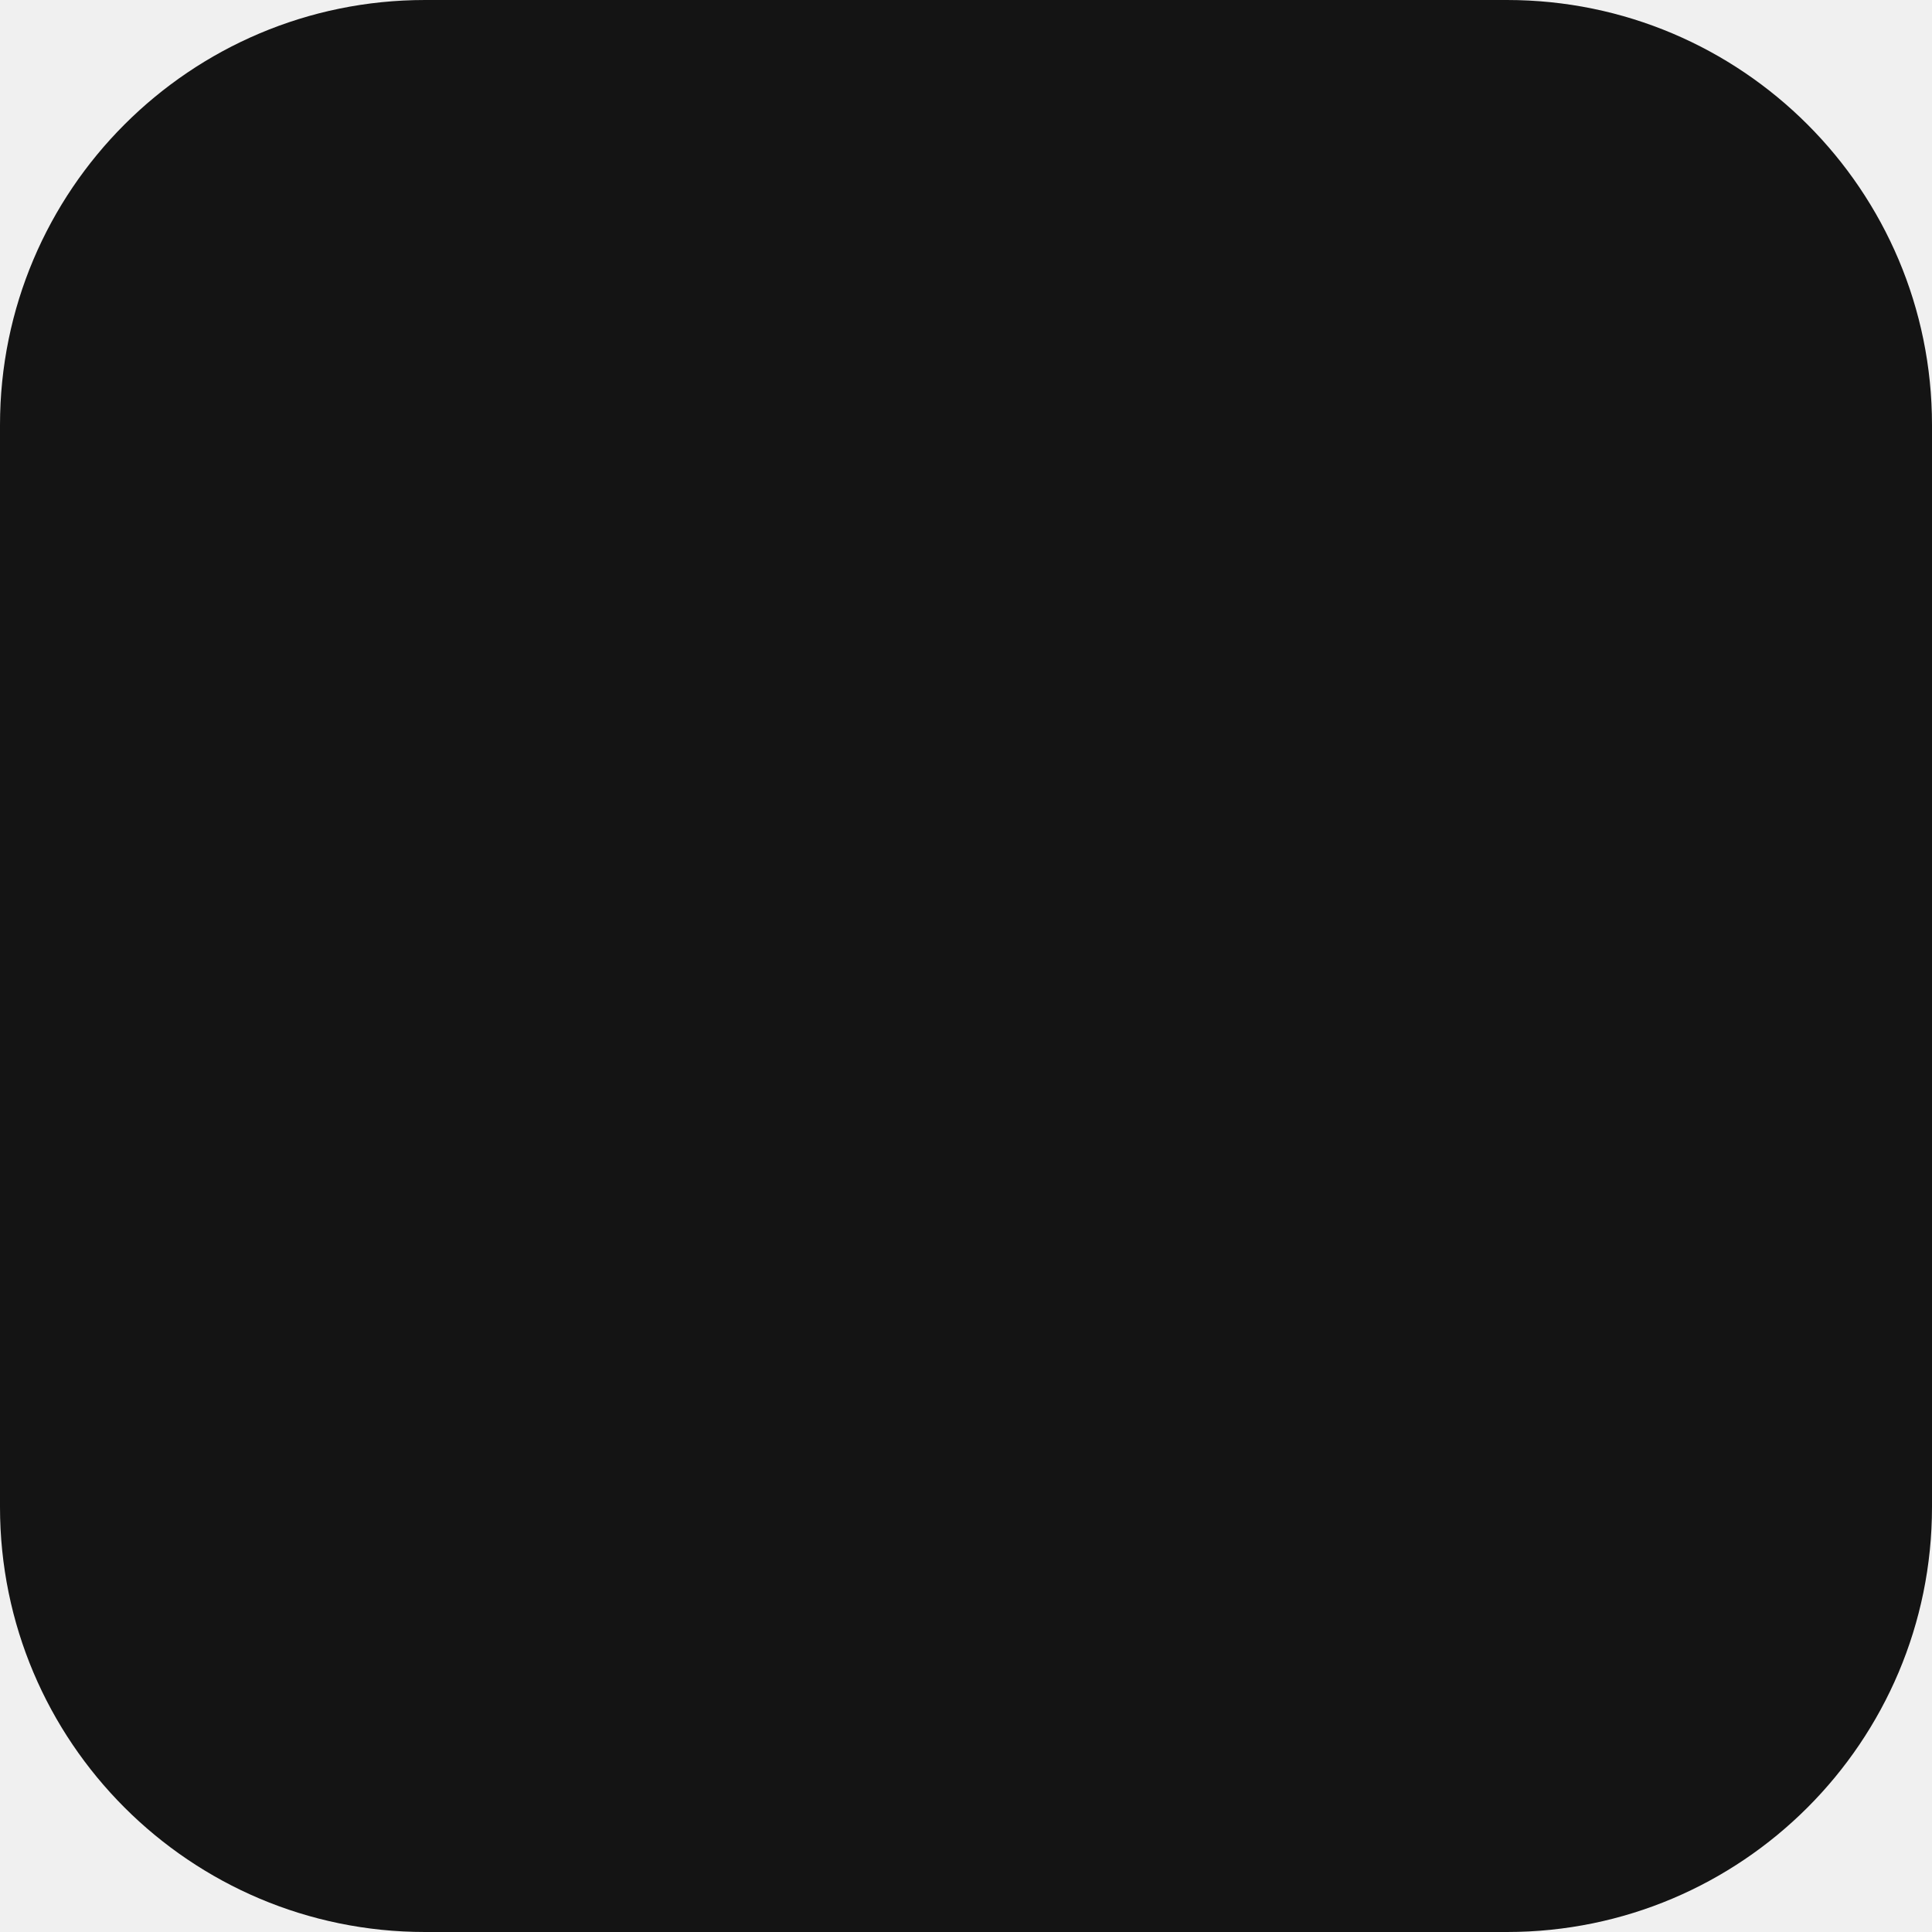
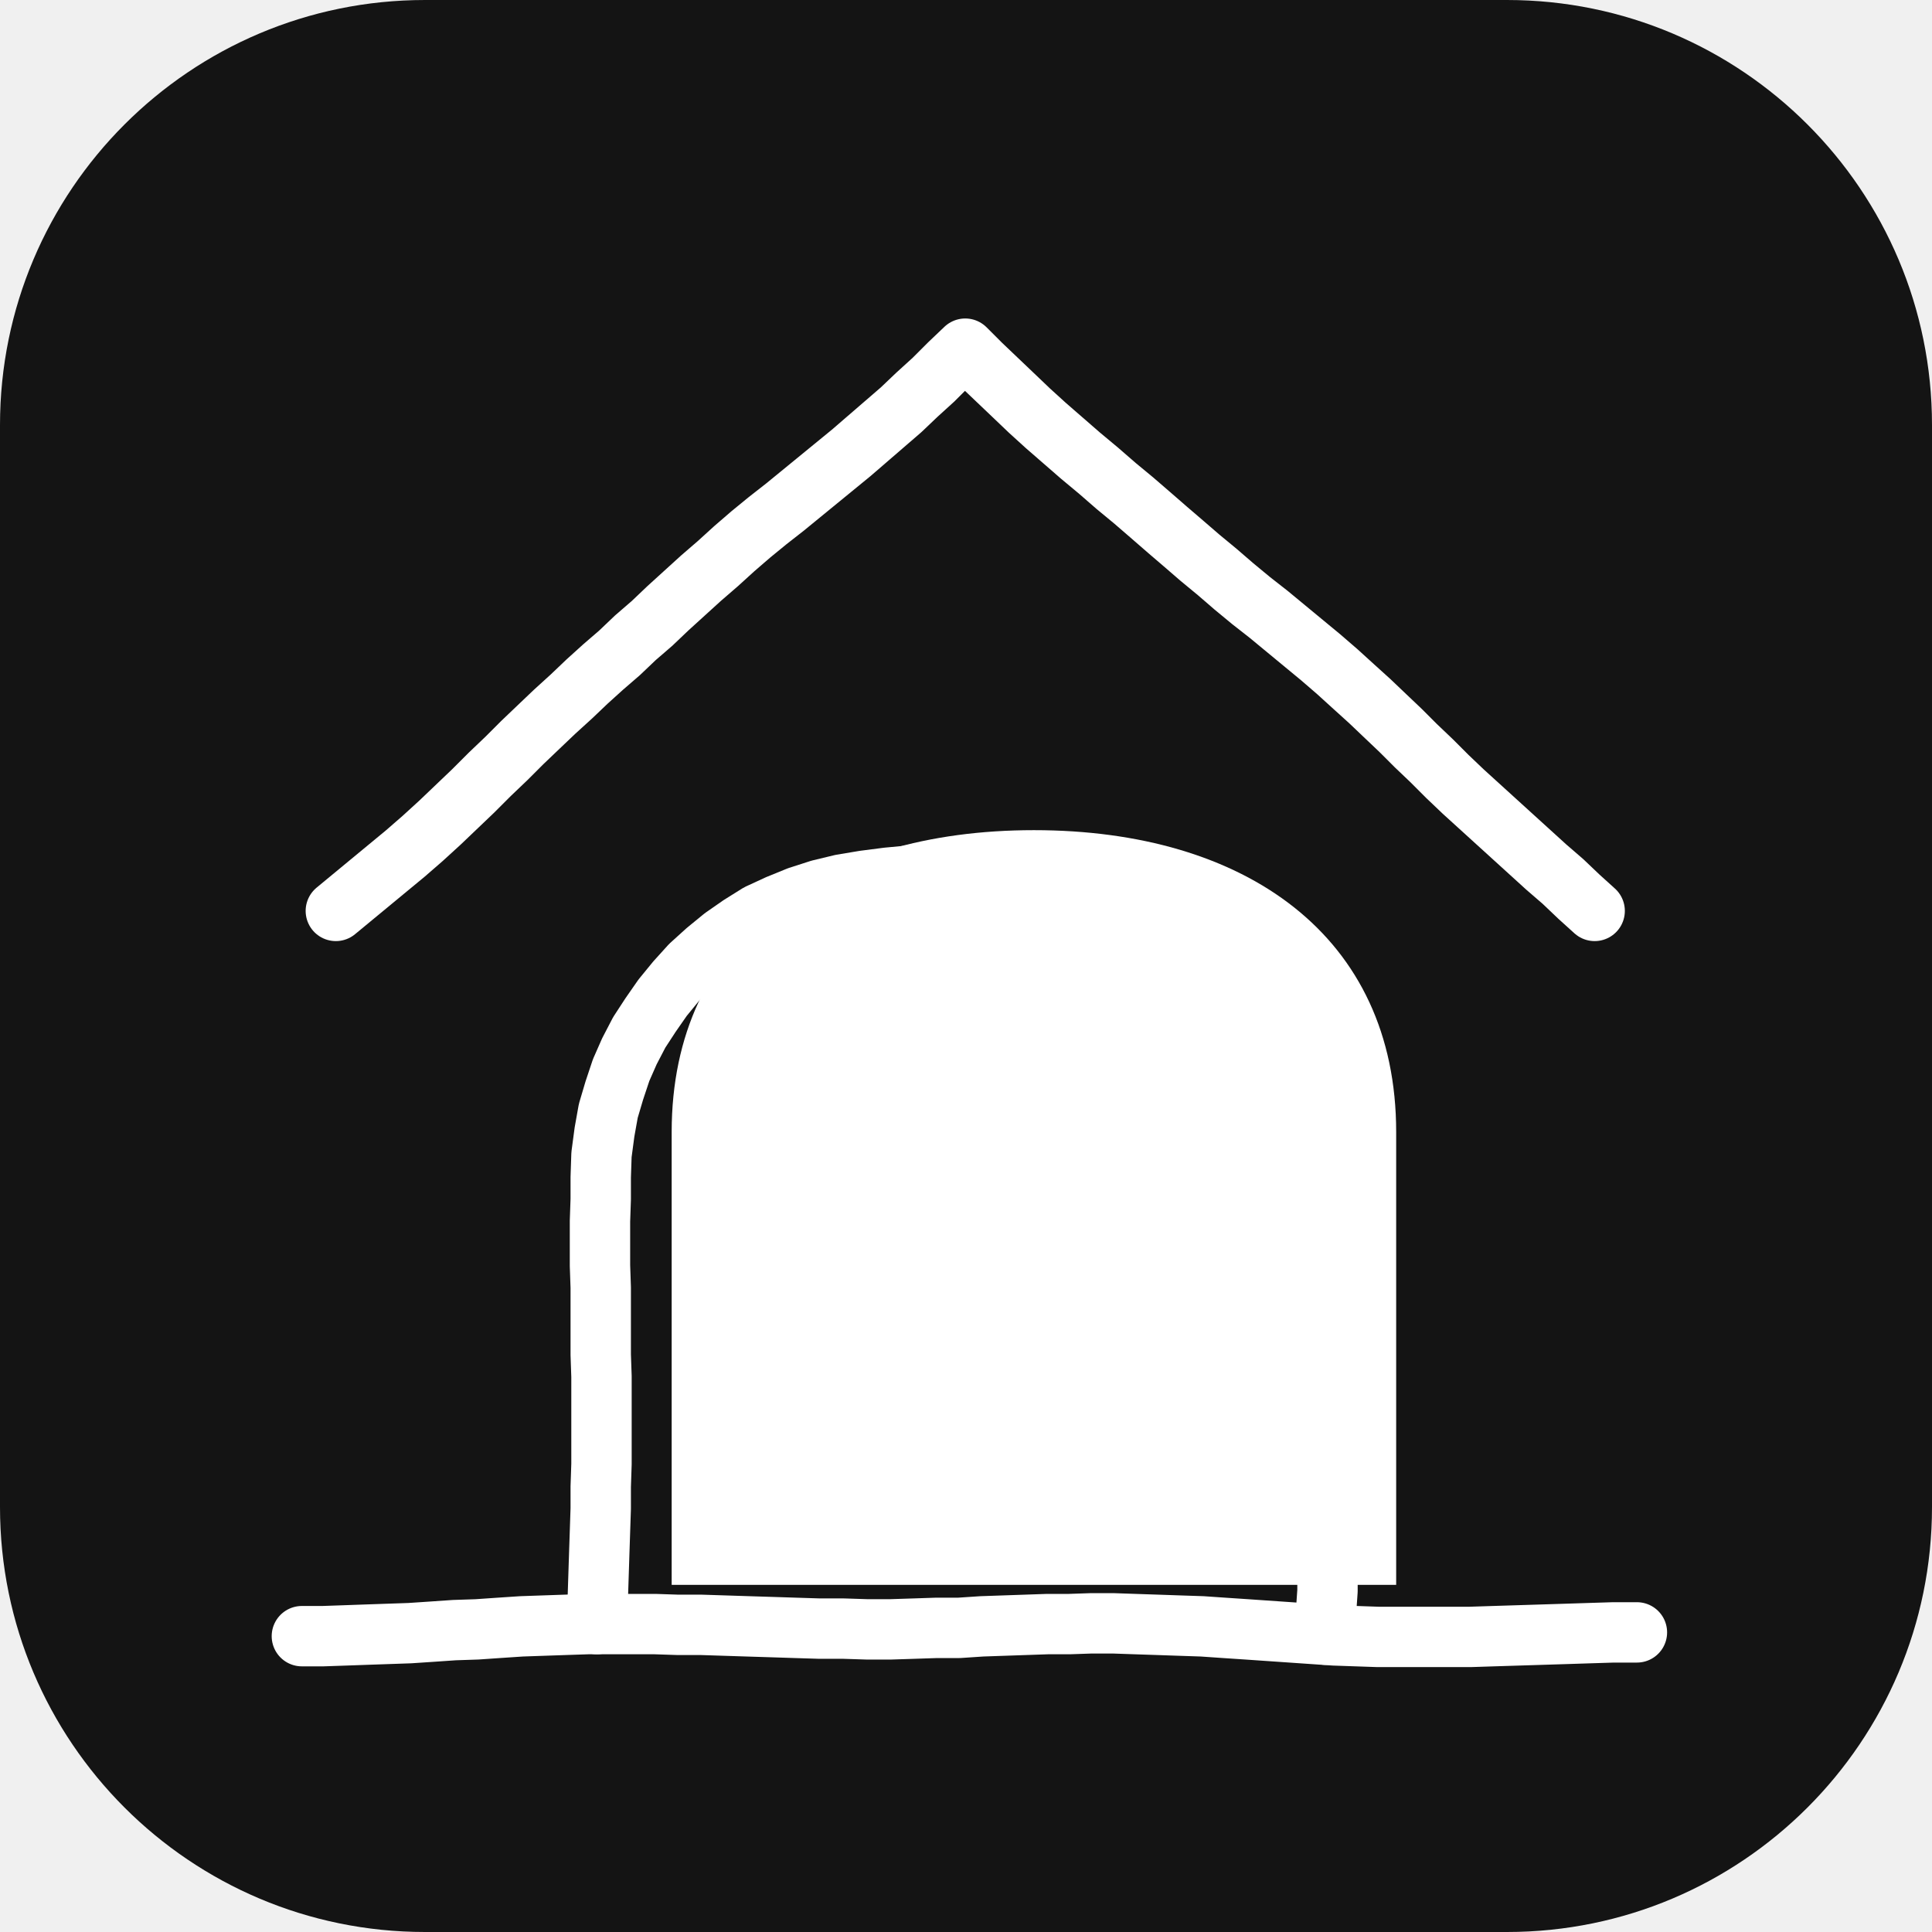
<svg xmlns="http://www.w3.org/2000/svg" width="256" height="256" viewBox="0 0 256 256">
  <defs>
    <clipPath id="tile">
      <rect width="256" height="256" rx="56.32" />
    </clipPath>
  </defs>
  <g clip-path="url(#tile)">
    <rect width="256" height="256" fill="#141414" />
    <g transform="translate(137 210)">
-       <g opacity="0">
+       <g>
+         <set attributeName="opacity" to="0" begin="0s" end="1.15s" />
        <animate attributeName="opacity" values="0;1" begin="1.15s" dur=".25s" fill="freeze" />
        <animateTransform attributeName="transform" type="scale" values=".6;1.06;1" keyTimes="0;.6;1" begin="1.15s" dur=".45s" fill="freeze" />
        <path d="M89 210V150C89 124 109 110 137 110C165 110 185 124 185 150V210Z" transform="translate(-137 -210)" fill="#ffffff" />
      </g>
    </g>
    <g fill="none" stroke="#ffffff" stroke-width="8" stroke-linecap="round" stroke-linejoin="round">
-       <path d="M44.5 120.7L46.8 118.8L49.1 116.9L51.4 115.0L53.7 113.1L56.0 111.1L58.3 109.0L60.5 106.9L62.7 104.8L64.9 102.6L67.1 100.5L69.2 98.4L71.4 96.3L73.5 94.3L75.7 92.3L77.8 90.3L79.9 88.4L82.1 86.5L84.2 84.5L86.4 82.6L88.5 80.6L90.7 78.6L92.9 76.6L95.1 74.7L97.3 72.7L99.5 70.8L101.7 69.0L104.0 67.2L106.2 65.4L108.4 63.6L110.6 61.8L112.8 60.0L115.0 58.1L117.2 56.2L119.4 54.3L121.5 52.3L123.7 50.3L125.8 48.2L127.9 46.2L130.0 48.3L132.1 50.3L134.2 52.3L136.4 54.4L138.6 56.4L140.9 58.4L143.2 60.4L145.6 62.4L147.9 64.4L150.2 66.3L152.4 68.2L154.7 70.2L156.8 72.0L159.0 73.9L161.3 75.8L163.5 77.7L165.8 79.6L168.1 81.4L170.4 83.3L172.7 85.2L175.0 87.1L177.2 89.0L179.4 91.0L181.5 92.9L183.6 94.9L185.6 96.8L187.6 98.8L189.7 100.8L191.8 102.9L193.9 104.9L196.1 106.9L198.3 108.9L200.5 110.9L202.7 112.9L204.9 114.9L207.1 116.8L209.2 118.8L211.3 120.7" pathLength="1" stroke-dasharray="1 2" stroke-dashoffset="1" visibility="hidden">
-         <set attributeName="visibility" to="visible" begin="0s" fill="freeze" />
+       <path d="M44.5 120.7L46.8 118.8L49.1 116.9L51.4 115.0L53.7 113.1L56.0 111.1L58.3 109.0L60.5 106.9L62.7 104.8L64.9 102.6L67.1 100.5L69.2 98.4L71.4 96.3L73.5 94.3L75.7 92.3L77.8 90.3L79.9 88.4L82.1 86.5L84.2 84.5L86.4 82.6L88.5 80.6L90.7 78.6L92.9 76.6L95.1 74.7L97.3 72.7L99.5 70.8L101.7 69.0L104.0 67.2L106.2 65.4L108.4 63.6L110.6 61.8L112.8 60.0L115.0 58.1L117.2 56.2L119.4 54.3L121.5 52.3L123.7 50.3L125.8 48.2L127.9 46.2L130.0 48.3L132.1 50.3L134.2 52.3L136.4 54.4L138.6 56.4L140.9 58.4L143.2 60.4L145.6 62.4L147.9 64.4L150.2 66.3L152.4 68.2L154.7 70.2L156.8 72.0L159.0 73.9L161.3 75.8L163.5 77.7L165.8 79.6L168.1 81.4L170.4 83.3L172.7 85.2L175.0 87.1L177.2 89.0L179.4 91.0L181.5 92.9L183.6 94.9L185.6 96.8L187.6 98.8L189.7 100.8L191.8 102.9L193.9 104.9L196.1 106.9L198.3 108.9L200.5 110.9L202.7 112.9L204.9 114.9L207.1 116.8L209.2 118.8L211.3 120.7" pathLength="1">
+         <set attributeName="stroke-dasharray" to="1 2" begin="0s" end="0.55s" />
        <animate attributeName="stroke-dashoffset" values="1;0" begin="0s" dur="0.55s" fill="freeze" calcMode="spline" keyTimes="0;1" keySplines=".6 0 .3 1" />
      </path>
-       <path d="M79.1 215.2L79.2 212.1L79.3 209.0L79.4 205.9L79.5 202.9L79.6 199.9L79.6 197.0L79.7 194.0L79.7 191.1L79.7 188.2L79.7 185.3L79.7 182.4L79.6 179.5L79.6 176.5L79.6 173.6L79.6 170.6L79.5 167.7L79.5 164.8L79.5 161.8L79.6 158.9L79.6 156.0L79.7 153.0L80.1 150.0L80.6 147.2L81.4 144.5L82.3 141.8L83.4 139.3L84.7 136.8L86.2 134.5L87.8 132.2L89.6 130.0L91.5 127.9L93.6 126.0L95.8 124.2L98.1 122.6L100.5 121.1L103.1 119.9L105.8 118.8L108.6 117.9L111.5 117.2L114.5 116.7L117.6 116.3L120.8 116.0L124.2 115.8L127.7 115.8L131.2 115.9L134.7 116.1L138.1 116.4L141.5 116.8L144.8 117.4L148.0 118.1L151.0 118.9L153.8 119.9L156.5 121.0L159.0 122.2L161.3 123.6L163.4 125.2L165.4 126.9L167.3 128.8L169.0 130.8L170.5 132.9L171.9 135.2L173.2 137.7L174.2 140.3L175.0 143.1L175.6 146.0L175.9 149.0L176.1 152.2L176.0 155.6L175.8 158.7L175.7 161.8L175.5 164.9L175.4 168.0L175.3 171.1L175.3 174.1L175.3 177.2L175.4 180.3L175.4 183.3L175.5 186.4L175.6 189.5L175.8 192.6L175.8 195.6L175.9 198.7L176.0 201.8L176.0 204.8L175.9 207.8L175.9 210.8L175.7 213.7L175.6 216.6" pathLength="1" stroke-dasharray="1 2" stroke-dashoffset="1" visibility="hidden">
-         <set attributeName="visibility" to="visible" begin="0.4s" fill="freeze" />
+       <path d="M79.1 215.2L79.2 212.1L79.3 209.0L79.4 205.9L79.5 202.9L79.6 199.9L79.6 197.0L79.7 194.0L79.7 191.1L79.7 188.2L79.7 185.3L79.7 182.4L79.6 179.5L79.6 176.5L79.6 173.6L79.6 170.6L79.5 167.7L79.5 164.8L79.5 161.8L79.6 158.9L79.6 156.0L79.7 153.0L80.1 150.0L80.6 147.2L81.4 144.5L82.3 141.8L83.4 139.3L84.7 136.8L86.2 134.5L87.8 132.2L89.6 130.0L91.5 127.9L93.6 126.0L95.8 124.2L98.1 122.6L100.5 121.1L103.1 119.9L105.8 118.8L108.6 117.9L111.5 117.2L114.5 116.7L117.6 116.3L120.8 116.0L124.2 115.8L127.7 115.8L131.2 115.9L134.7 116.1L138.1 116.4L141.5 116.8L144.8 117.4L148.0 118.1L151.0 118.9L153.8 119.9L156.5 121.0L159.0 122.2L161.3 123.6L163.4 125.2L165.4 126.9L167.3 128.8L169.0 130.8L170.5 132.9L171.9 135.2L173.2 137.7L174.2 140.3L175.0 143.1L175.6 146.0L175.9 149.0L176.1 152.2L176.0 155.6L175.8 158.7L175.7 161.8L175.5 164.9L175.4 168.0L175.3 171.1L175.3 174.1L175.3 177.2L175.4 180.3L175.4 183.3L175.5 186.4L175.6 189.5L175.8 192.6L175.8 195.6L175.9 198.7L176.0 201.8L176.0 204.8L175.9 207.8L175.9 210.8L175.7 213.7L175.6 216.6" pathLength="1">
+         <set attributeName="visibility" to="hidden" begin="0s" end="0.4s" />
+         <set attributeName="stroke-dasharray" to="1 2" begin="0s" end="1.1s" />
        <animate attributeName="stroke-dashoffset" values="1;0" begin="0.4s" dur="0.7s" fill="freeze" calcMode="spline" keyTimes="0;1" keySplines=".6 0 .3 1" />
      </path>
-       <path d="M40.0 216.8L42.8 216.8L45.7 216.7L48.5 216.6L51.4 216.5L54.3 216.4L57.3 216.2L60.2 216.0L63.2 215.9L66.1 215.7L69.1 215.5L72.0 215.4L74.9 215.3L77.9 215.2L80.8 215.2L83.8 215.2L86.8 215.2L89.8 215.3L92.9 215.3L96.0 215.4L99.1 215.5L102.3 215.6L105.4 215.7L108.6 215.8L111.8 215.8L114.9 215.9L118.0 215.9L121.1 215.8L124.1 215.7L127.1 215.7L130.1 215.5L133.0 215.4L135.9 215.3L138.8 215.2L141.7 215.2L144.6 215.1L147.5 215.1L150.4 215.2L153.4 215.3L156.3 215.4L159.3 215.5L162.2 215.7L165.2 215.9L168.1 216.1L171.0 216.3L173.9 216.5L176.8 216.7L179.7 216.8L182.6 216.9L185.6 216.9L188.6 216.9L191.7 216.9L194.8 216.9L197.9 216.8L201.1 216.7L204.3 216.6L207.5 216.5L210.6 216.4L213.8 216.3L216.9 216.3" pathLength="1" stroke-dasharray="1 2" stroke-dashoffset="1" visibility="hidden">
-         <set attributeName="visibility" to="visible" begin="0.9s" fill="freeze" />
+       <path d="M40.0 216.8L42.8 216.8L45.7 216.7L48.5 216.6L51.4 216.5L54.3 216.4L57.3 216.2L60.2 216.0L63.2 215.9L66.1 215.7L69.1 215.5L72.0 215.4L74.9 215.3L77.9 215.2L80.8 215.2L83.8 215.2L86.8 215.2L89.8 215.3L92.9 215.3L96.0 215.4L99.1 215.5L102.3 215.6L105.4 215.7L108.6 215.8L111.8 215.8L114.9 215.9L118.0 215.9L121.1 215.8L124.1 215.7L127.1 215.7L130.1 215.5L133.0 215.4L135.9 215.3L138.8 215.2L141.7 215.2L144.6 215.1L147.5 215.1L150.4 215.2L153.4 215.3L156.3 215.4L159.3 215.5L162.2 215.7L165.2 215.9L168.1 216.1L171.0 216.3L173.9 216.5L176.8 216.7L179.7 216.8L182.6 216.9L185.6 216.9L188.6 216.9L191.7 216.9L194.8 216.9L197.9 216.8L201.1 216.7L204.3 216.6L207.5 216.5L210.6 216.4L213.8 216.3L216.9 216.3" pathLength="1">
+         <set attributeName="visibility" to="hidden" begin="0s" end="0.9s" />
+         <set attributeName="stroke-dasharray" to="1 2" begin="0s" end="1.25s" />
        <animate attributeName="stroke-dashoffset" values="1;0" begin="0.9s" dur="0.35s" fill="freeze" calcMode="spline" keyTimes="0;1" keySplines=".6 0 .3 1" />
      </path>
    </g>
  </g>
</svg>
